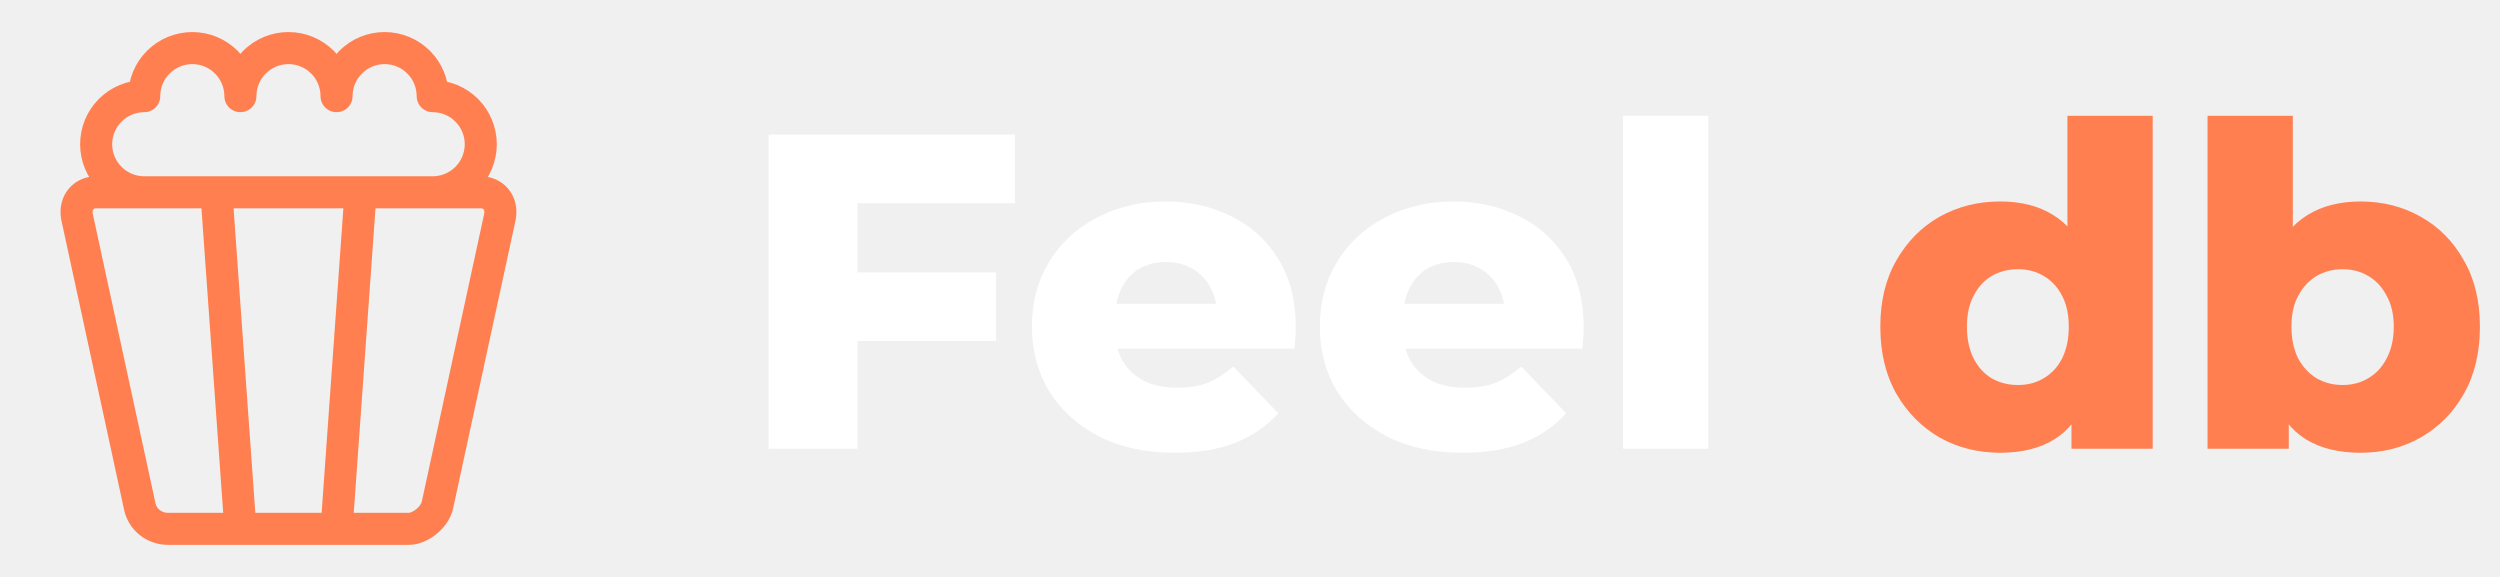
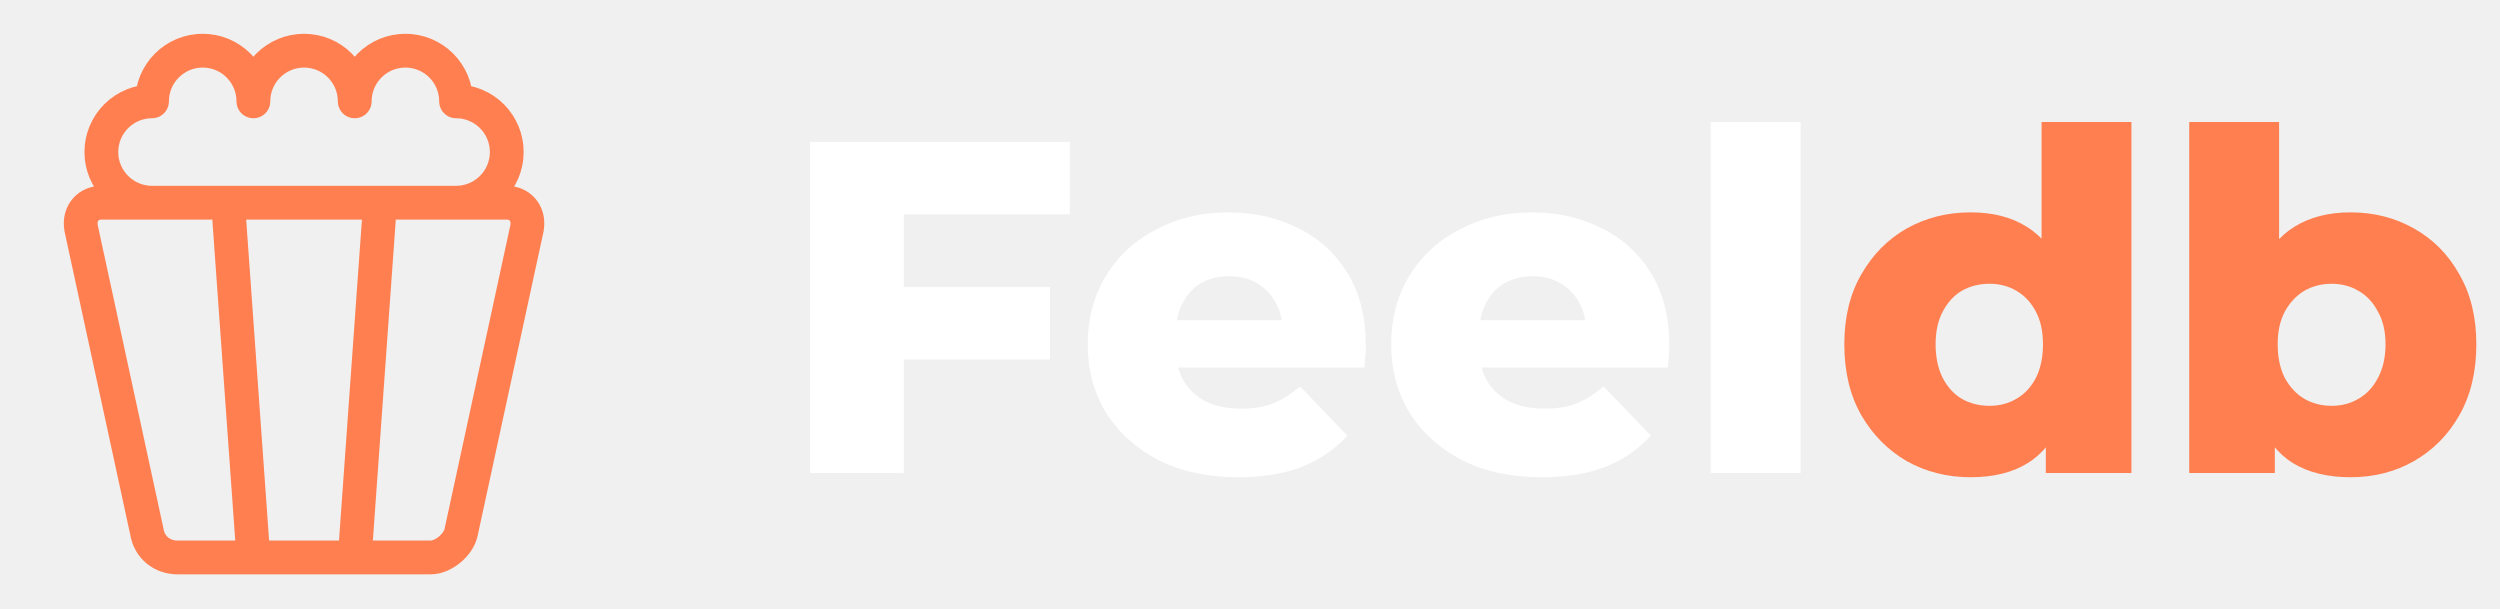
- <svg xmlns="http://www.w3.org/2000/svg" width="156" height="36" viewBox="0 0 156 36" fill="none">
-   <path d="M27 12C27.796 12 28.559 11.684 29.122 11.121C29.684 10.559 30 9.796 30 9C30 8.204 29.684 7.441 29.122 6.879C28.559 6.316 27.796 6 27 6C27 5.204 26.684 4.441 26.122 3.879C25.559 3.316 24.796 3 24 3C23.205 3 22.442 3.316 21.879 3.879C21.317 4.441 21 5.204 21 6C21 5.204 20.684 4.441 20.122 3.879C19.559 3.316 18.796 3 18 3C17.205 3 16.442 3.316 15.879 3.879C15.317 4.441 15.001 5.204 15.001 6C15.001 5.204 14.684 4.441 14.122 3.879C13.559 3.316 12.796 3 12.001 3C11.205 3 10.442 3.316 9.879 3.879C9.317 4.441 9 5.204 9 6C8.205 6 7.442 6.316 6.879 6.879C6.317 7.441 6 8.204 6 9C6 9.796 6.317 10.559 6.879 11.121C7.442 11.684 8.205 12 9 12M15.001 33L13.501 12M21 33L22.5 12M30 12C30.75 12 31.351 12.6 31.201 13.5L27.3 31.5C27.151 32.25 26.25 33 25.5 33H10.501C9.6 33 8.85 32.4 8.7 31.5L4.8 13.5C4.65 12.6 5.25 12 6 12H30Z" stroke="#FF7F50" stroke-width="2" stroke-linecap="round" stroke-linejoin="round" />
+ <svg xmlns="http://www.w3.org/2000/svg" width="148" height="36" viewBox="0 0 148 36" fill="none">
+   <path d="M27 12C27.796 12 28.559 11.684 29.121 11.121C29.684 10.559 30 9.796 30 9C30 8.204 29.684 7.441 29.121 6.879C28.559 6.316 27.796 6 27 6C27 5.204 26.684 4.441 26.121 3.879C25.559 3.316 24.796 3 24 3C23.204 3 22.441 3.316 21.879 3.879C21.316 4.441 21 5.204 21 6C21 5.204 20.684 4.441 20.121 3.879C19.559 3.316 18.796 3 18 3C17.204 3 16.441 3.316 15.879 3.879C15.316 4.441 15 5.204 15 6C15 5.204 14.684 4.441 14.121 3.879C13.559 3.316 12.796 3 12 3C11.204 3 10.441 3.316 9.879 3.879C9.316 4.441 9 5.204 9 6C8.204 6 7.441 6.316 6.879 6.879C6.316 7.441 6 8.204 6 9C6 9.796 6.316 10.559 6.879 11.121C7.441 11.684 8.204 12 9 12M15 33L13.5 12M21 33L22.5 12M30 12C30.75 12 31.35 12.6 31.2 13.5L27.3 31.5C27.15 32.25 26.25 33 25.5 33H10.5C9.6 33 8.85 32.4 8.7 31.5L4.8 13.5C4.65 12.6 5.25 12 6 12H30Z" stroke="#FF7F50" stroke-width="2" stroke-linecap="round" stroke-linejoin="round" />
  <path d="M53.112 16.996H62.156V21.28H53.112V16.996ZM53.504 28H47.96V8.4H63.332V12.684H53.504V28ZM73.297 28.252C71.505 28.252 69.937 27.916 68.593 27.244C67.267 26.553 66.231 25.62 65.485 24.444C64.757 23.249 64.393 21.896 64.393 20.384C64.393 18.872 64.747 17.528 65.457 16.352C66.185 15.157 67.183 14.233 68.453 13.58C69.722 12.908 71.15 12.572 72.737 12.572C74.23 12.572 75.593 12.88 76.825 13.496C78.057 14.093 79.037 14.98 79.765 16.156C80.493 17.332 80.857 18.76 80.857 20.44C80.857 20.627 80.847 20.841 80.829 21.084C80.81 21.327 80.791 21.551 80.773 21.756H68.761V18.956H77.945L75.929 19.74C75.947 19.049 75.817 18.452 75.537 17.948C75.275 17.444 74.902 17.052 74.417 16.772C73.95 16.492 73.399 16.352 72.765 16.352C72.13 16.352 71.57 16.492 71.085 16.772C70.618 17.052 70.254 17.453 69.993 17.976C69.731 18.48 69.601 19.077 69.601 19.768V20.58C69.601 21.327 69.75 21.971 70.049 22.512C70.366 23.053 70.814 23.473 71.393 23.772C71.971 24.052 72.662 24.192 73.465 24.192C74.211 24.192 74.846 24.089 75.369 23.884C75.91 23.66 76.442 23.324 76.965 22.876L79.765 25.788C79.037 26.591 78.141 27.207 77.077 27.636C76.013 28.047 74.753 28.252 73.297 28.252ZM91.262 28.252C89.47 28.252 87.902 27.916 86.558 27.244C85.232 26.553 84.196 25.62 83.45 24.444C82.722 23.249 82.358 21.896 82.358 20.384C82.358 18.872 82.712 17.528 83.422 16.352C84.15 15.157 85.148 14.233 86.418 13.58C87.687 12.908 89.115 12.572 90.702 12.572C92.195 12.572 93.558 12.88 94.79 13.496C96.022 14.093 97.002 14.98 97.73 16.156C98.458 17.332 98.822 18.76 98.822 20.44C98.822 20.627 98.812 20.841 98.794 21.084C98.775 21.327 98.756 21.551 98.738 21.756H86.726V18.956H95.91L93.894 19.74C93.912 19.049 93.782 18.452 93.502 17.948C93.24 17.444 92.867 17.052 92.382 16.772C91.915 16.492 91.364 16.352 90.73 16.352C90.095 16.352 89.535 16.492 89.05 16.772C88.583 17.052 88.219 17.453 87.958 17.976C87.696 18.48 87.566 19.077 87.566 19.768V20.58C87.566 21.327 87.715 21.971 88.014 22.512C88.331 23.053 88.779 23.473 89.358 23.772C89.936 24.052 90.627 24.192 91.43 24.192C92.176 24.192 92.811 24.089 93.334 23.884C93.875 23.66 94.407 23.324 94.93 22.876L97.73 25.788C97.002 26.591 96.106 27.207 95.042 27.636C93.978 28.047 92.718 28.252 91.262 28.252ZM101.274 28V7.224H106.594V28H101.274Z" fill="white" />
-   <path d="M124.808 28.252C123.427 28.252 122.167 27.935 121.028 27.3C119.908 26.647 119.012 25.741 118.34 24.584C117.668 23.408 117.332 22.008 117.332 20.384C117.332 18.779 117.668 17.397 118.34 16.24C119.012 15.064 119.908 14.159 121.028 13.524C122.167 12.889 123.427 12.572 124.808 12.572C126.115 12.572 127.216 12.852 128.112 13.412C129.027 13.972 129.718 14.831 130.184 15.988C130.651 17.145 130.884 18.611 130.884 20.384C130.884 22.195 130.66 23.679 130.212 24.836C129.764 25.993 129.092 26.852 128.196 27.412C127.3 27.972 126.171 28.252 124.808 28.252ZM125.928 24.024C126.526 24.024 127.058 23.884 127.524 23.604C128.01 23.324 128.392 22.913 128.672 22.372C128.952 21.812 129.092 21.149 129.092 20.384C129.092 19.619 128.952 18.975 128.672 18.452C128.392 17.911 128.01 17.5 127.524 17.22C127.058 16.94 126.526 16.8 125.928 16.8C125.312 16.8 124.762 16.94 124.276 17.22C123.81 17.5 123.436 17.911 123.156 18.452C122.876 18.975 122.736 19.619 122.736 20.384C122.736 21.149 122.876 21.812 123.156 22.372C123.436 22.913 123.81 23.324 124.276 23.604C124.762 23.884 125.312 24.024 125.928 24.024ZM129.26 28V25.396L129.288 20.384L129.008 15.372V7.224H134.328V28H129.26ZM147.299 28.252C145.936 28.252 144.798 27.972 143.883 27.412C142.987 26.852 142.315 25.993 141.867 24.836C141.419 23.679 141.195 22.195 141.195 20.384C141.195 18.611 141.428 17.145 141.895 15.988C142.38 14.831 143.08 13.972 143.995 13.412C144.91 12.852 146.011 12.572 147.299 12.572C148.68 12.572 149.931 12.889 151.051 13.524C152.19 14.159 153.086 15.064 153.739 16.24C154.411 17.397 154.747 18.779 154.747 20.384C154.747 22.008 154.411 23.408 153.739 24.584C153.086 25.741 152.19 26.647 151.051 27.3C149.931 27.935 148.68 28.252 147.299 28.252ZM137.751 28V7.224H143.071V15.372L142.791 20.384L142.819 25.396V28H137.751ZM146.179 24.024C146.776 24.024 147.308 23.884 147.775 23.604C148.26 23.324 148.643 22.913 148.923 22.372C149.222 21.812 149.371 21.149 149.371 20.384C149.371 19.619 149.222 18.975 148.923 18.452C148.643 17.911 148.26 17.5 147.775 17.22C147.308 16.94 146.776 16.8 146.179 16.8C145.582 16.8 145.04 16.94 144.555 17.22C144.088 17.5 143.706 17.911 143.407 18.452C143.127 18.975 142.987 19.619 142.987 20.384C142.987 21.149 143.127 21.812 143.407 22.372C143.706 22.913 144.088 23.324 144.555 23.604C145.04 23.884 145.582 24.024 146.179 24.024Z" fill="#FF7F50" />
+   <path d="M116.66 28.252C115.278 28.252 114.018 27.935 112.88 27.3C111.76 26.647 110.864 25.741 110.192 24.584C109.52 23.408 109.184 22.008 109.184 20.384C109.184 18.779 109.52 17.397 110.192 16.24C110.864 15.064 111.76 14.159 112.88 13.524C114.018 12.889 115.278 12.572 116.66 12.572C117.966 12.572 119.068 12.852 119.964 13.412C120.878 13.972 121.569 14.831 122.036 15.988C122.502 17.145 122.736 18.611 122.736 20.384C122.736 22.195 122.512 23.679 122.064 24.836C121.616 25.993 120.944 26.852 120.048 27.412C119.152 27.972 118.022 28.252 116.66 28.252ZM117.78 24.024C118.377 24.024 118.909 23.884 119.376 23.604C119.861 23.324 120.244 22.913 120.524 22.372C120.804 21.812 120.944 21.149 120.944 20.384C120.944 19.619 120.804 18.975 120.524 18.452C120.244 17.911 119.861 17.5 119.376 17.22C118.909 16.94 118.377 16.8 117.78 16.8C117.164 16.8 116.613 16.94 116.128 17.22C115.661 17.5 115.288 17.911 115.008 18.452C114.728 18.975 114.588 19.619 114.588 20.384C114.588 21.149 114.728 21.812 115.008 22.372C115.288 22.913 115.661 23.324 116.128 23.604C116.613 23.884 117.164 24.024 117.78 24.024ZM121.112 28V25.396L121.14 20.384L120.86 15.372V7.224H126.18V28H121.112ZM139.151 28.252C137.788 28.252 136.649 27.972 135.735 27.412C134.839 26.852 134.167 25.993 133.719 24.836C133.271 23.679 133.047 22.195 133.047 20.384C133.047 18.611 133.28 17.145 133.747 15.988C134.232 14.831 134.932 13.972 135.847 13.412C136.761 12.852 137.863 12.572 139.151 12.572C140.532 12.572 141.783 12.889 142.903 13.524C144.041 14.159 144.937 15.064 145.591 16.24C146.263 17.397 146.599 18.779 146.599 20.384C146.599 22.008 146.263 23.408 145.591 24.584C144.937 25.741 144.041 26.647 142.903 27.3C141.783 27.935 140.532 28.252 139.151 28.252ZM129.603 28V7.224H134.923V15.372L134.643 20.384L134.671 25.396V28H129.603ZM138.031 24.024C138.628 24.024 139.16 23.884 139.627 23.604C140.112 23.324 140.495 22.913 140.775 22.372C141.073 21.812 141.223 21.149 141.223 20.384C141.223 19.619 141.073 18.975 140.775 18.452C140.495 17.911 140.112 17.5 139.627 17.22C139.16 16.94 138.628 16.8 138.031 16.8C137.433 16.8 136.892 16.94 136.407 17.22C135.94 17.5 135.557 17.911 135.259 18.452C134.979 18.975 134.839 19.619 134.839 20.384C134.839 21.149 134.979 21.812 135.259 22.372C135.557 22.913 135.94 23.324 136.407 23.604C136.892 23.884 137.433 24.024 138.031 24.024Z" fill="#FF7F50" />
</svg>
